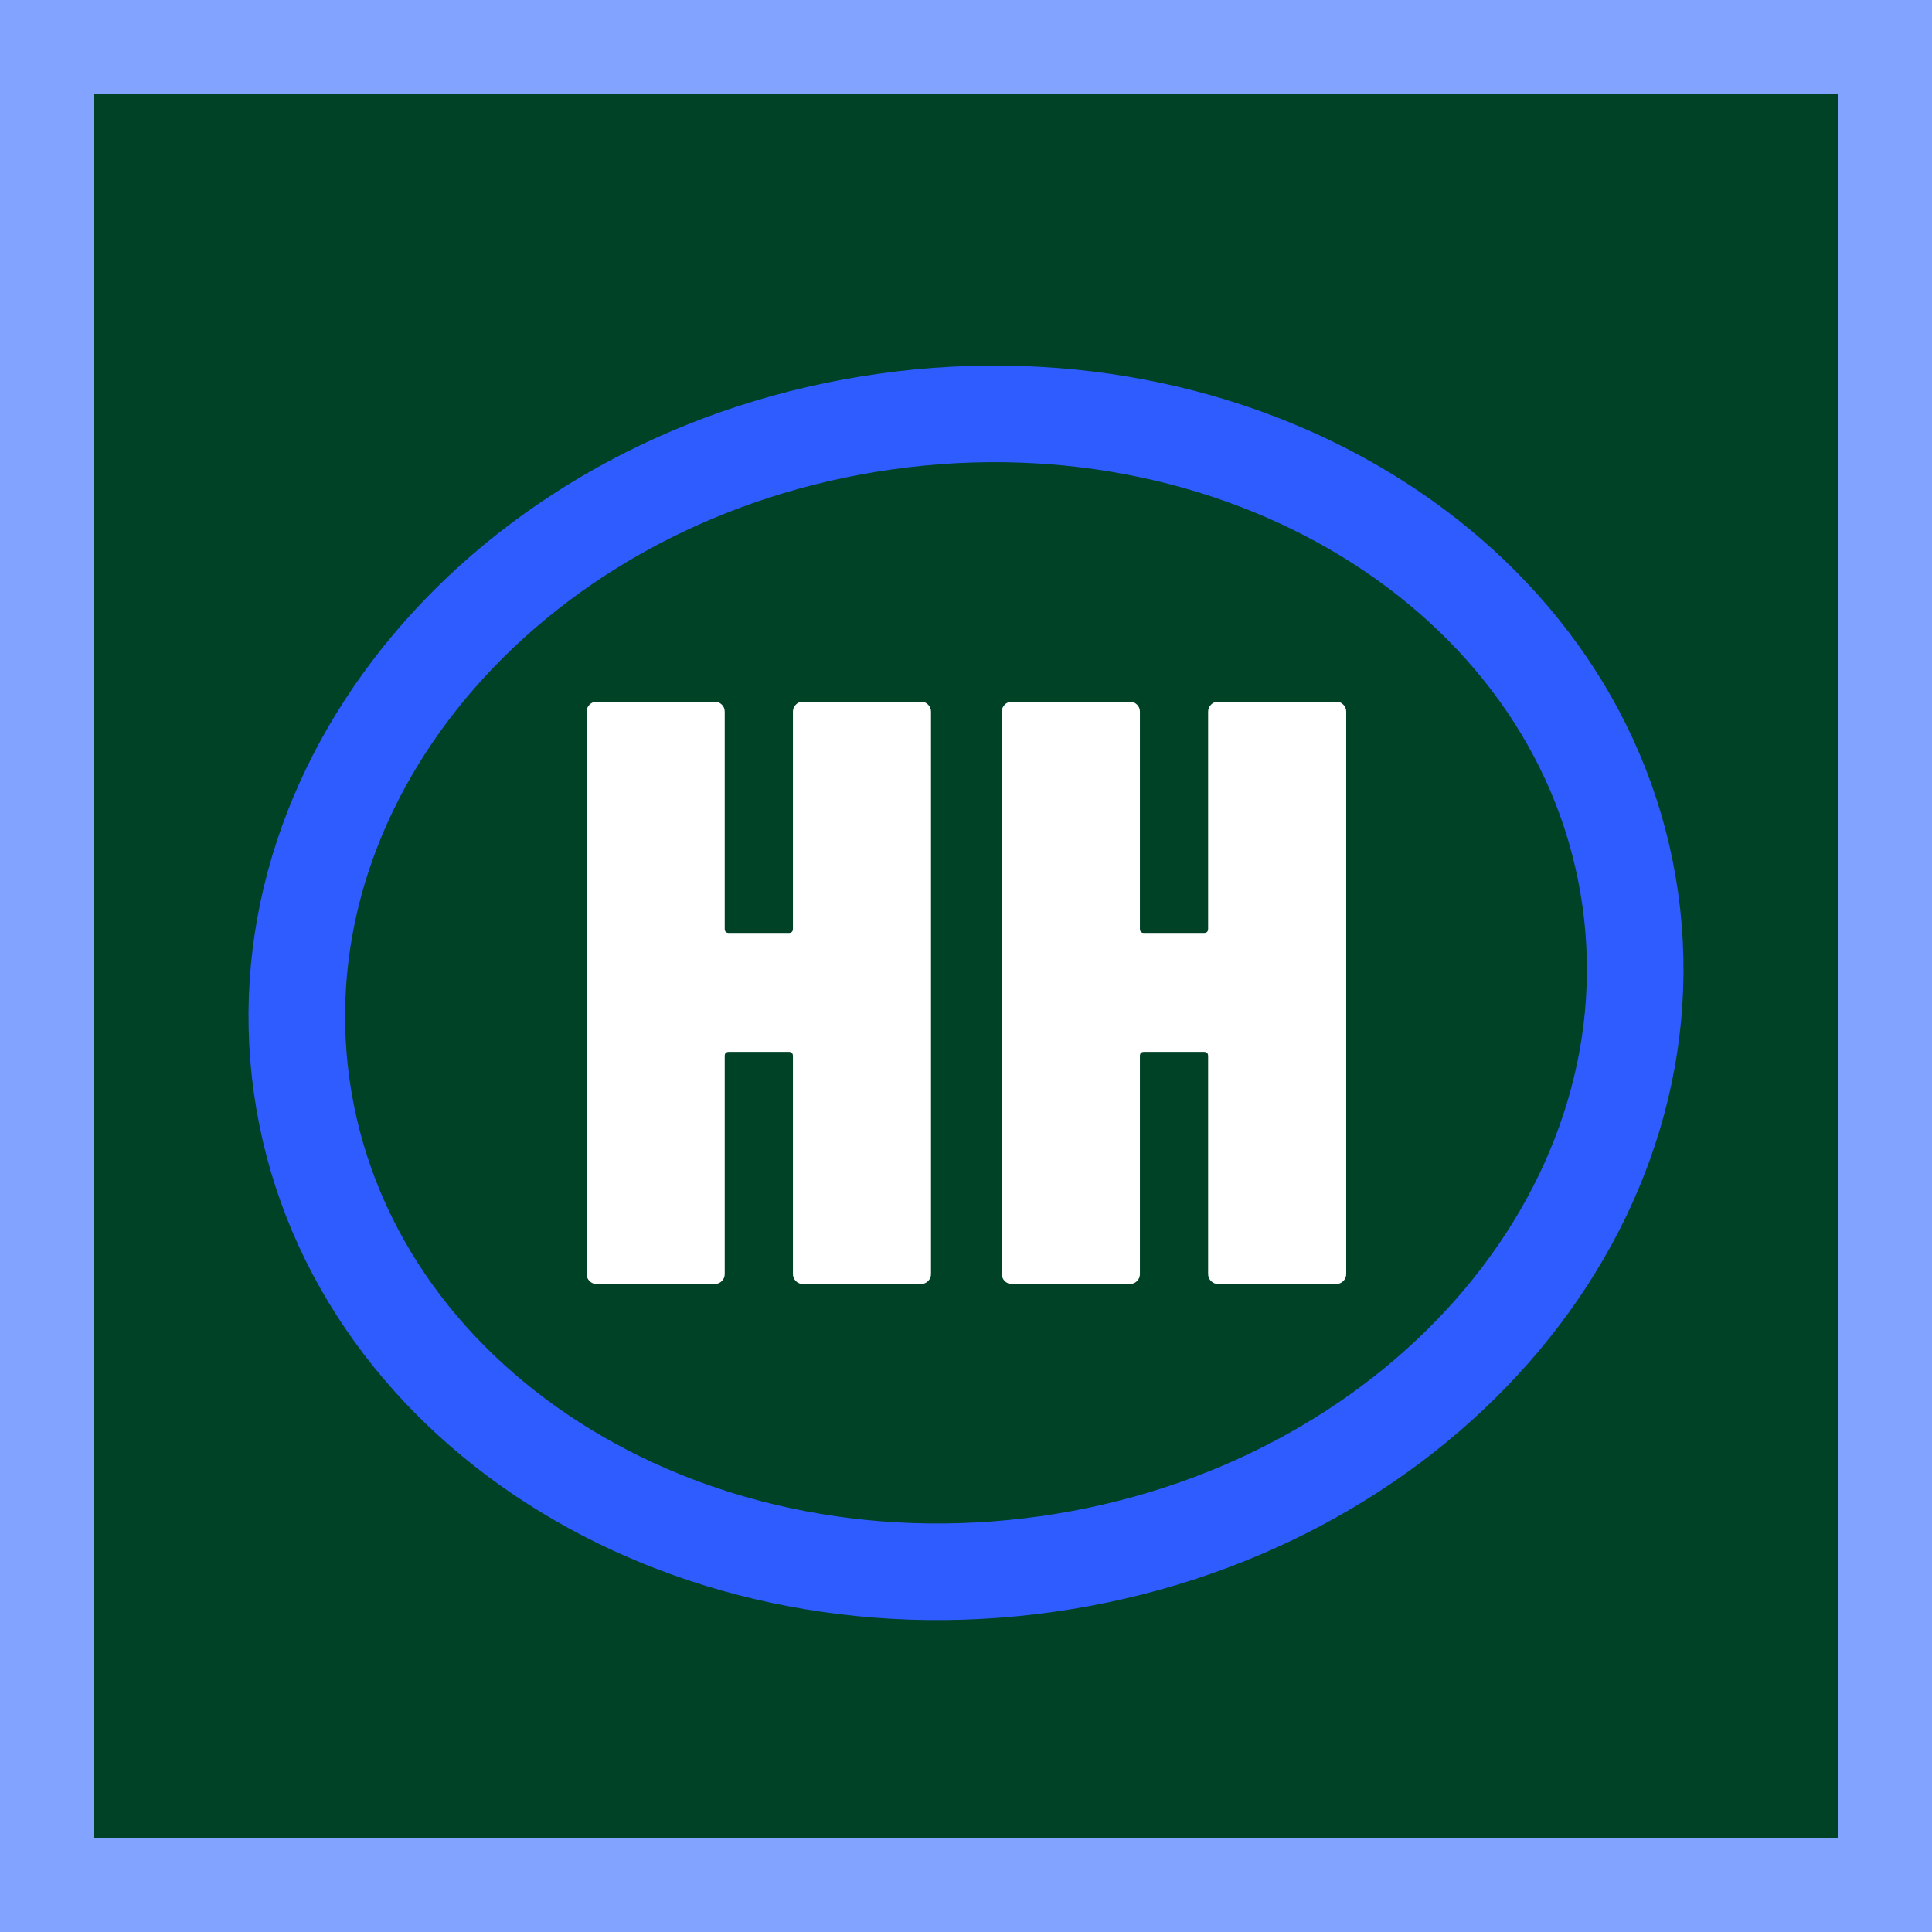
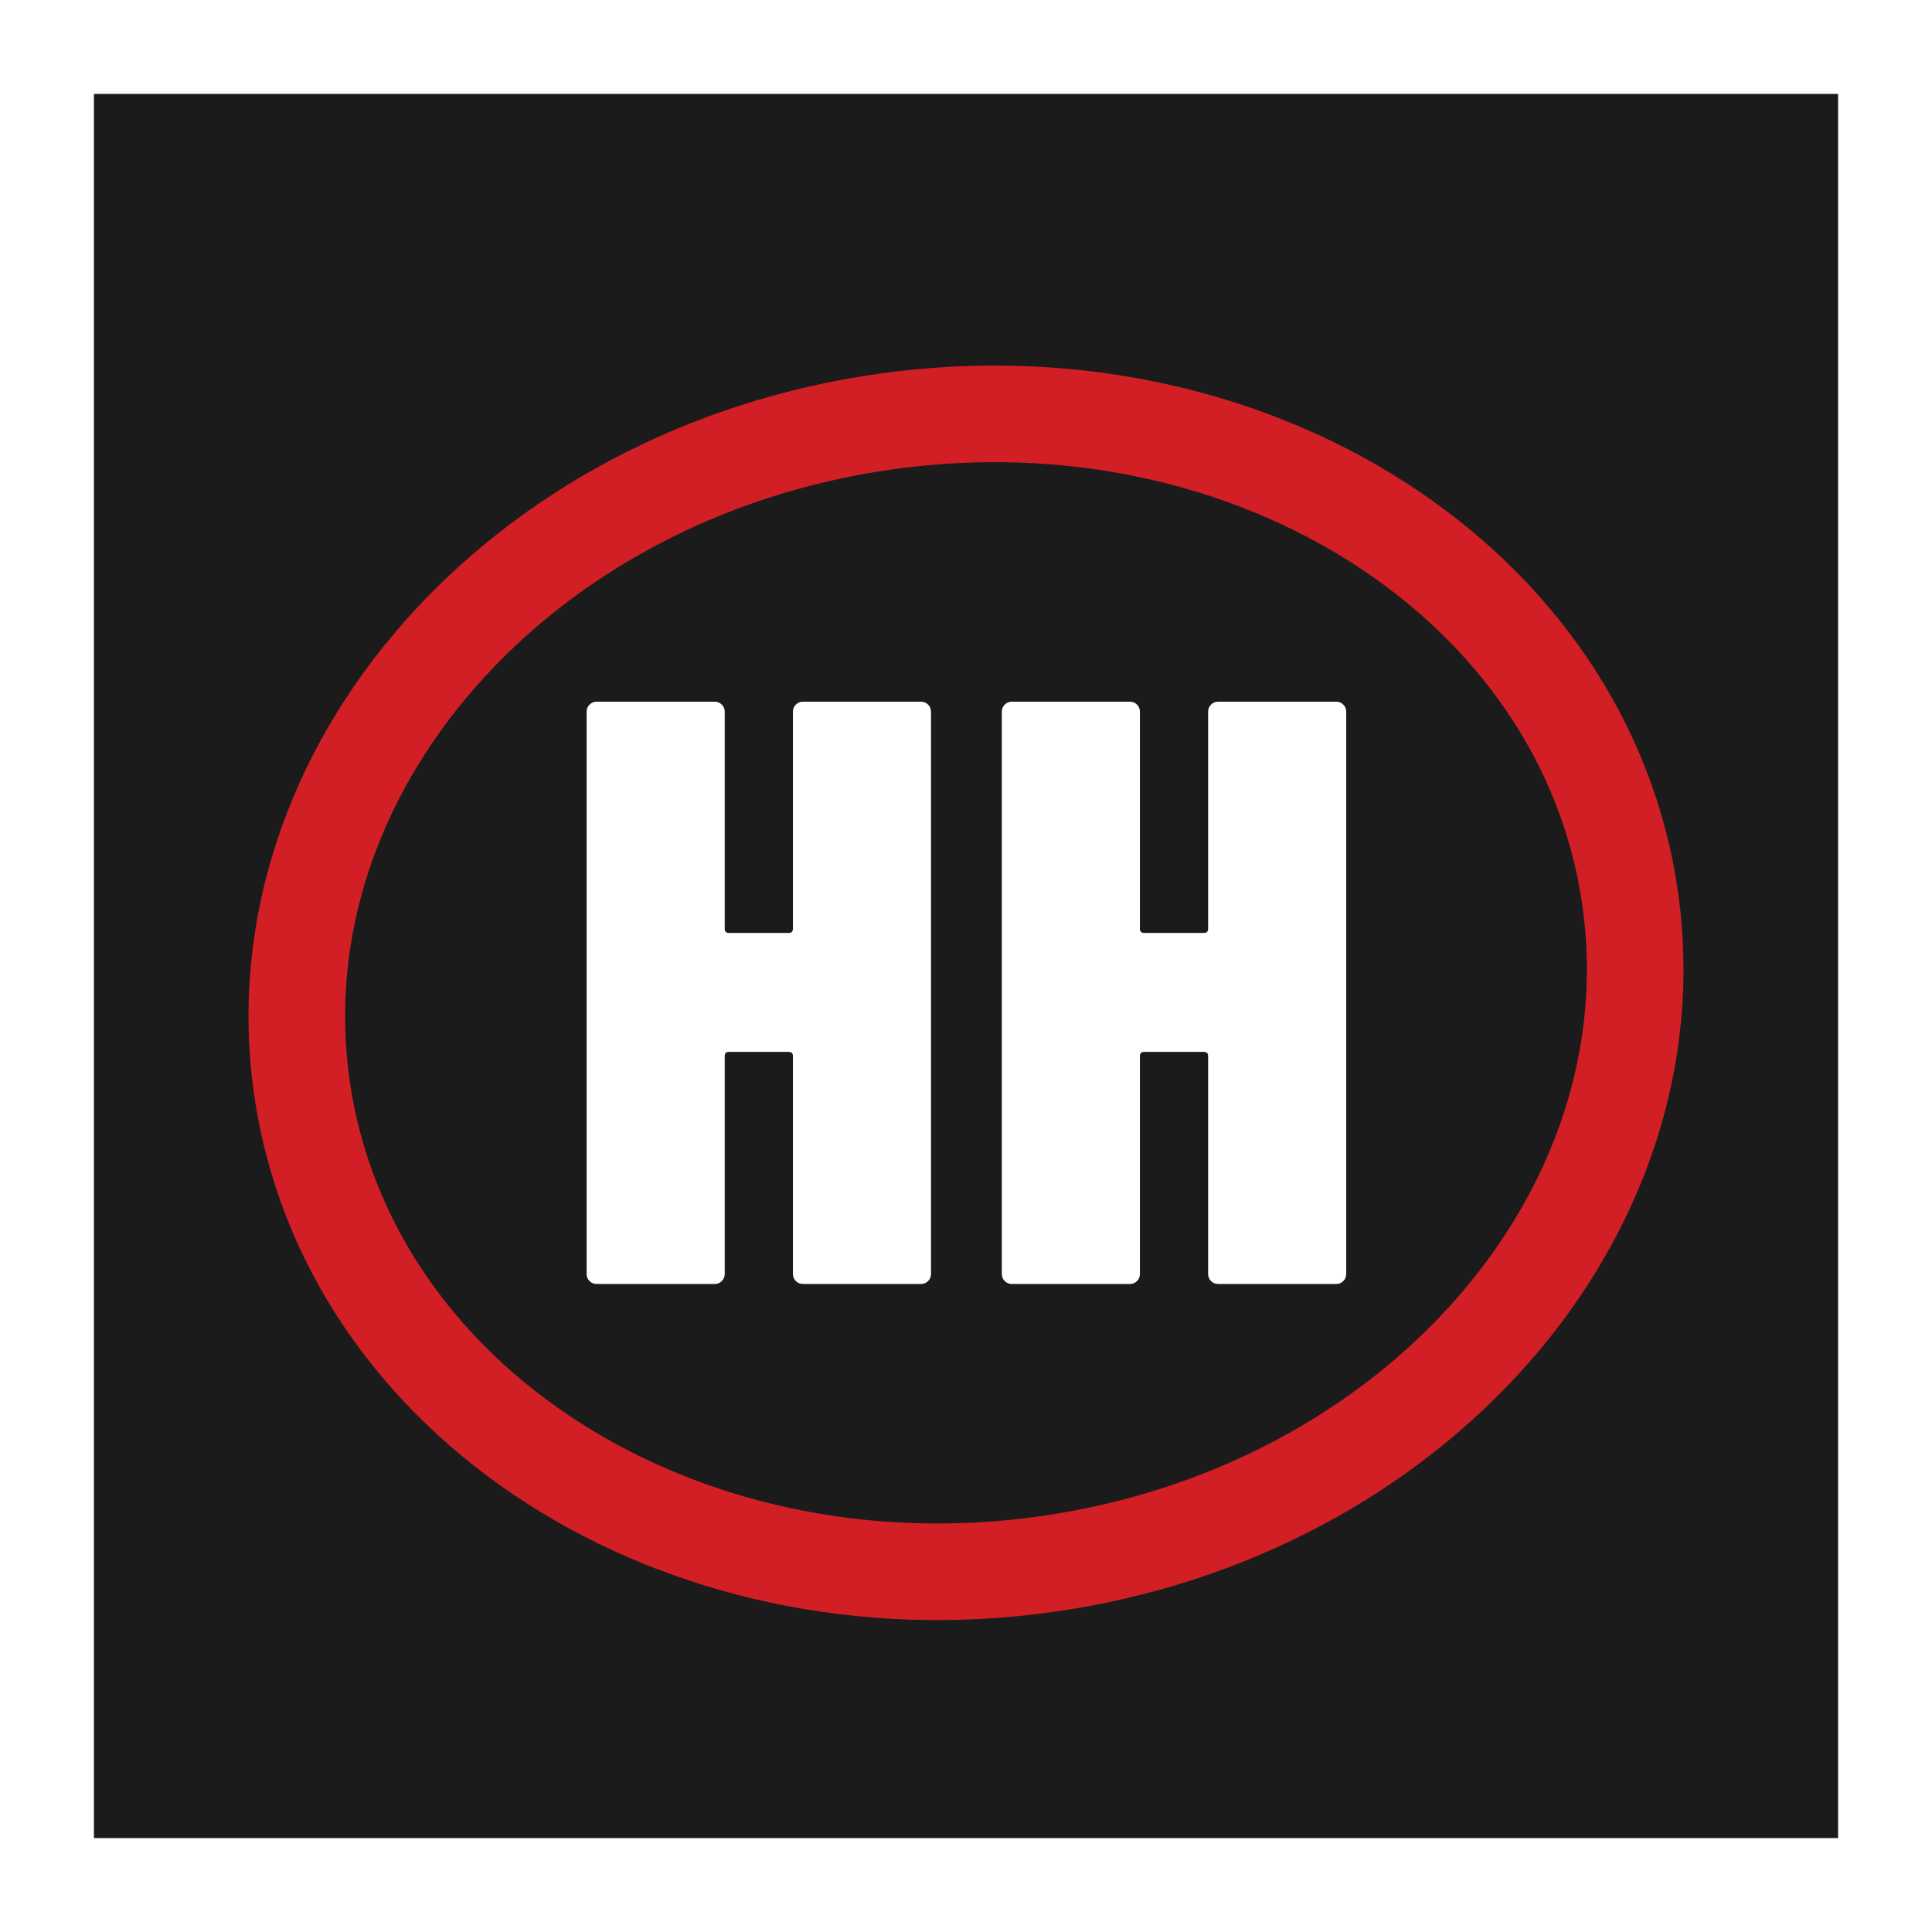
<svg xmlns="http://www.w3.org/2000/svg" width="72" height="72" viewBox="0 0 72 72">
  <g transform="translate(0.0 0.0) scale(1.0)">
-     <rect x="0" y="0" width="72" height="72" fill="#004225" />
-     <rect x="1.75" y="1.75" width="68.5" height="68.5" fill="none" stroke="#82A3FF" stroke-width="3.5" />
-     <ellipse cx="36" cy="37" rx="25" ry="21.5" fill="none" stroke="#2F5CFF" stroke-width="3.6" transform="rotate(-8 36 37)" />
+     <rect x="0" y="0" width="72" height="72" fill="#1B1B1B" />
+     <rect x="1.75" y="1.75" width="68.5" height="68.5" fill="none" stroke="#FFFFFF" stroke-width="3.5" />
+     <ellipse cx="36" cy="37" rx="25" ry="21.5" fill="none" stroke="#D21F25" stroke-width="3.6" transform="rotate(-8 36 37)" />
    <path fill="#FFFFFF" d="M29.922 26.15H34.324Q34.479 26.15 34.587 26.259Q34.696 26.367 34.696 26.522V47.478Q34.696 47.633 34.587 47.742Q34.479 47.85 34.324 47.85H29.922Q29.767 47.85 29.659 47.742Q29.55 47.633 29.55 47.478V39.356Q29.55 39.201 29.395 39.201H27.163Q27.008 39.201 27.008 39.356V47.478Q27.008 47.633 26.9 47.742Q26.791 47.85 26.636 47.85H22.234Q22.079 47.85 21.971 47.742Q21.862 47.633 21.862 47.478V26.522Q21.862 26.367 21.971 26.259Q22.079 26.15 22.234 26.15H26.636Q26.791 26.15 26.9 26.259Q27.008 26.367 27.008 26.522V34.613Q27.008 34.768 27.163 34.768H29.395Q29.55 34.768 29.55 34.613V26.522Q29.55 26.367 29.659 26.259Q29.767 26.15 29.922 26.15Z M45.395 26.15H49.797Q49.952 26.15 50.06 26.259Q50.169 26.367 50.169 26.522V47.478Q50.169 47.633 50.06 47.742Q49.952 47.85 49.797 47.85H45.395Q45.24 47.85 45.132 47.742Q45.023 47.633 45.023 47.478V39.356Q45.023 39.201 44.868 39.201H42.636Q42.481 39.201 42.481 39.356V47.478Q42.481 47.633 42.373 47.742Q42.264 47.85 42.109 47.85H37.707Q37.552 47.85 37.444 47.742Q37.335 47.633 37.335 47.478V26.522Q37.335 26.367 37.444 26.259Q37.552 26.15 37.707 26.15H42.109Q42.264 26.15 42.373 26.259Q42.481 26.367 42.481 26.522V34.613Q42.481 34.768 42.636 34.768H44.868Q45.023 34.768 45.023 34.613V26.522Q45.023 26.367 45.132 26.259Q45.24 26.15 45.395 26.15Z" />
  </g>
</svg>
